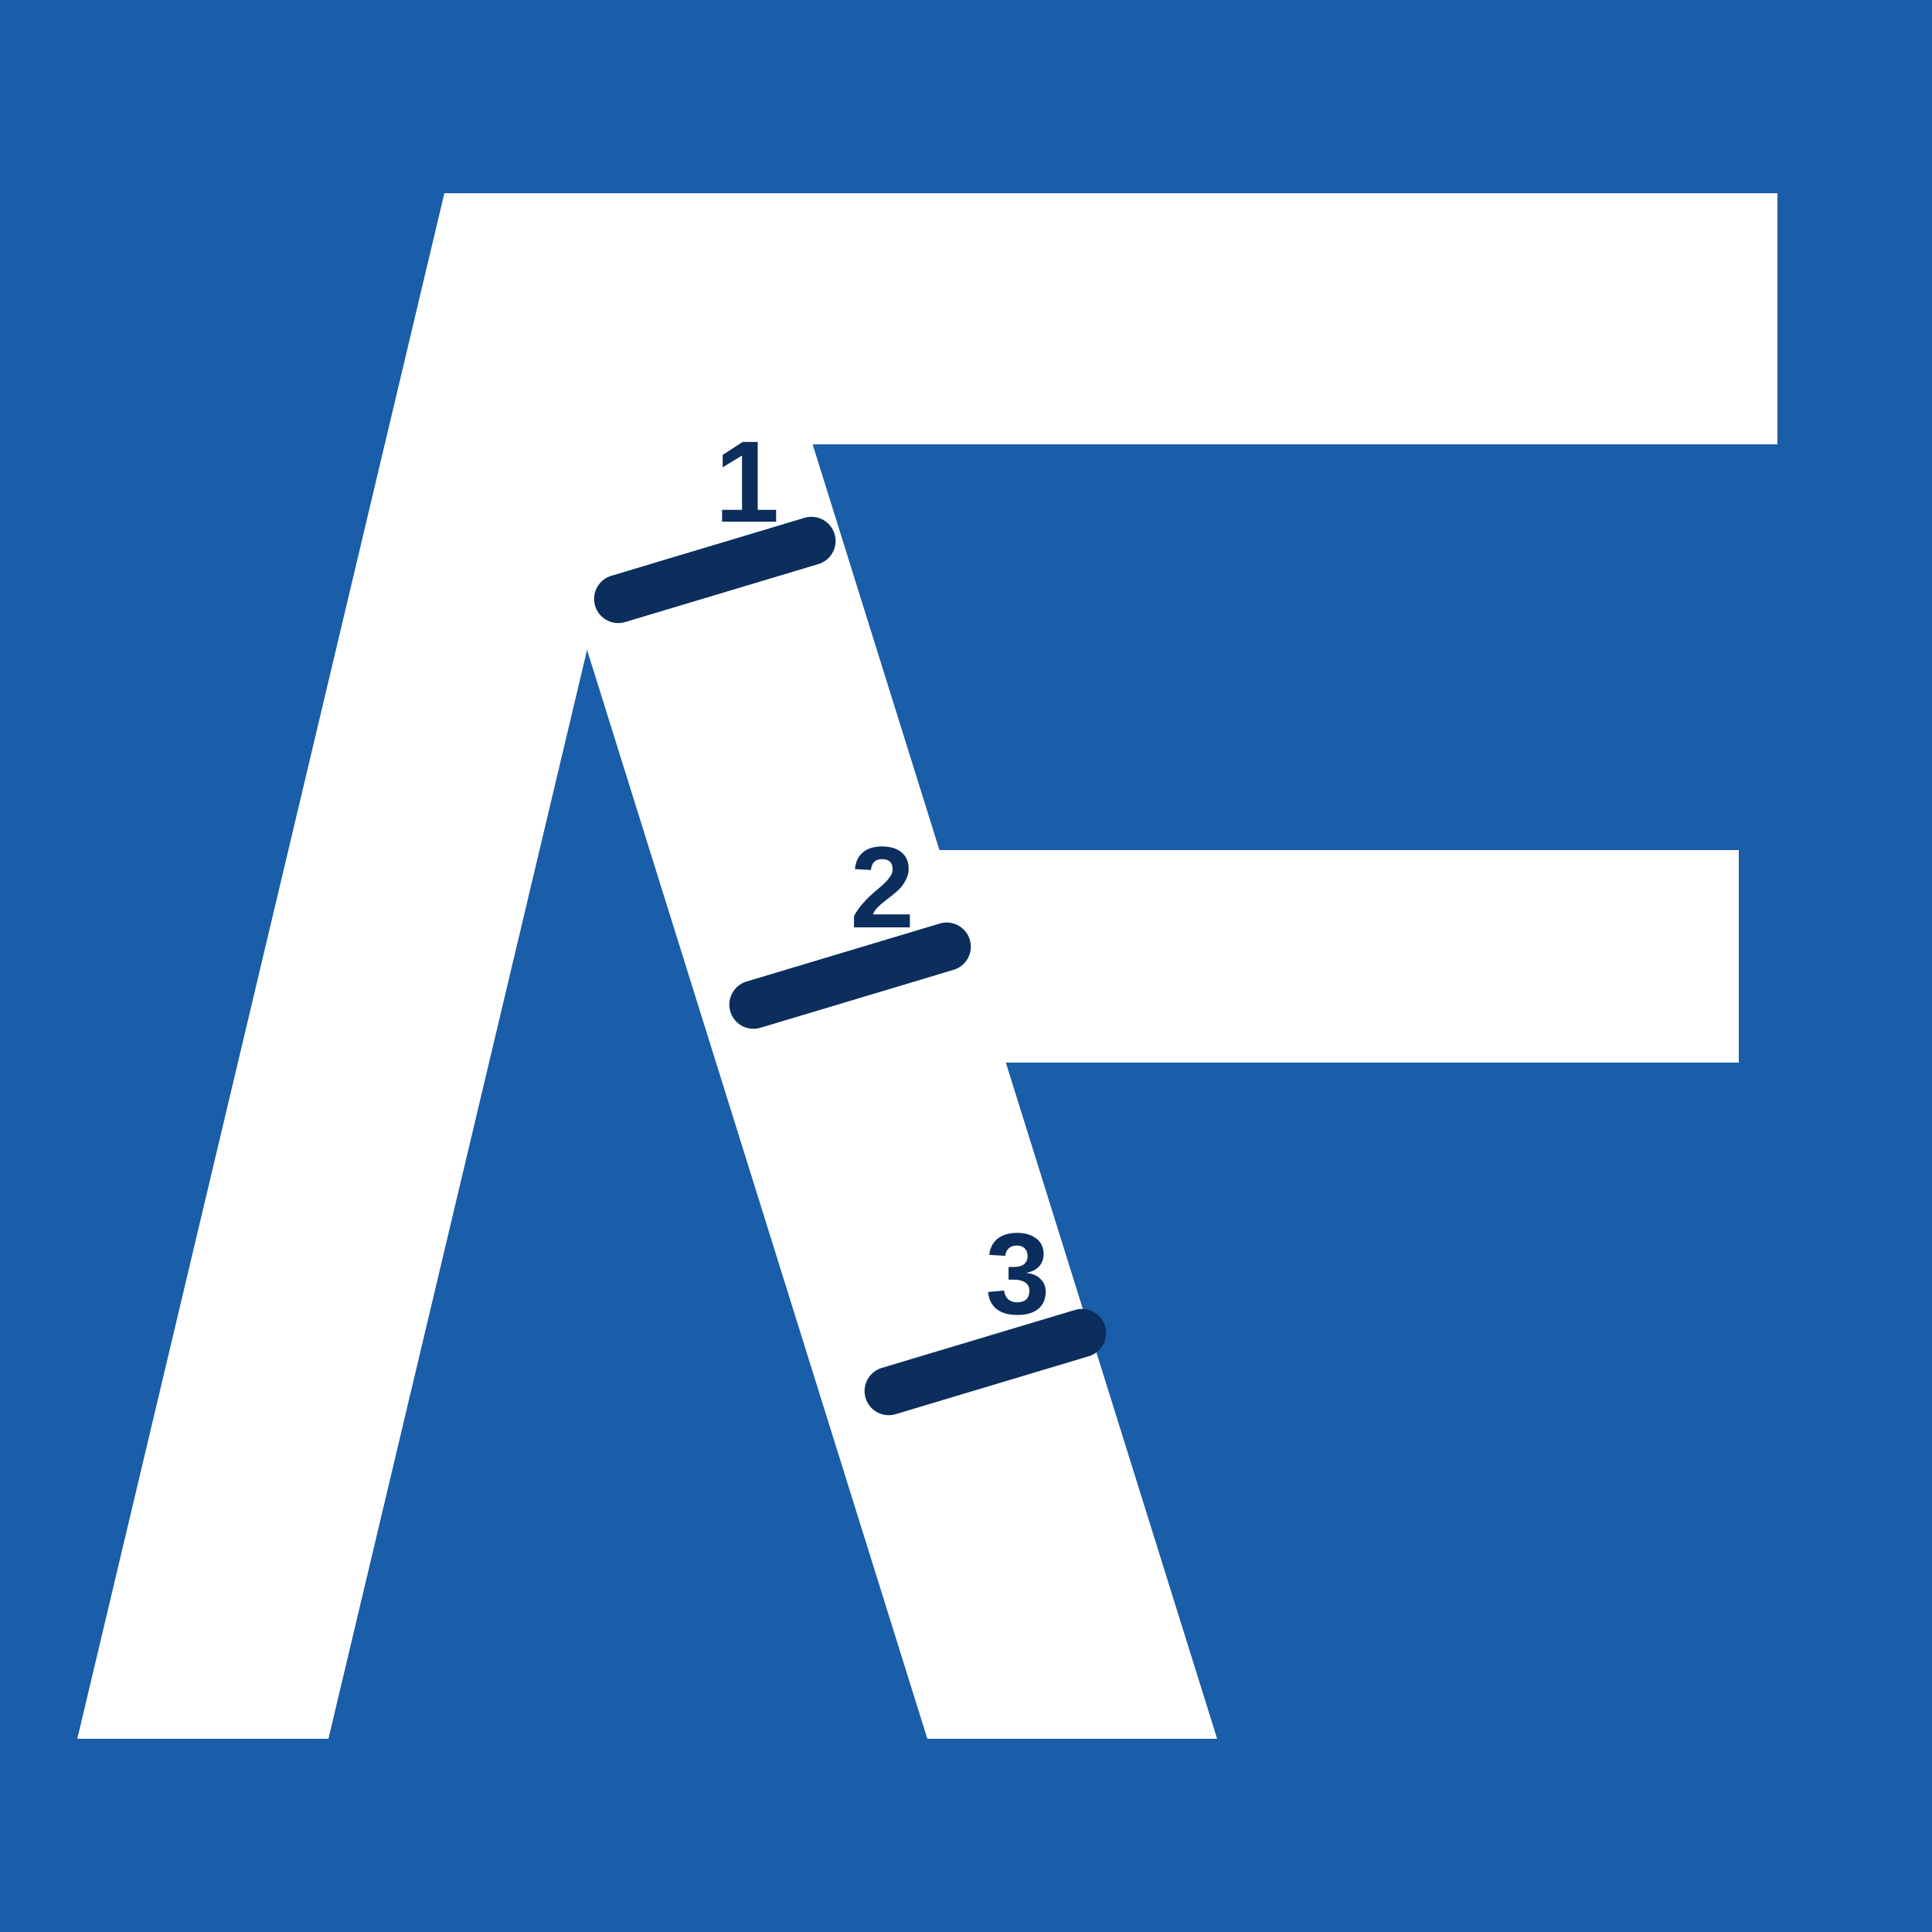
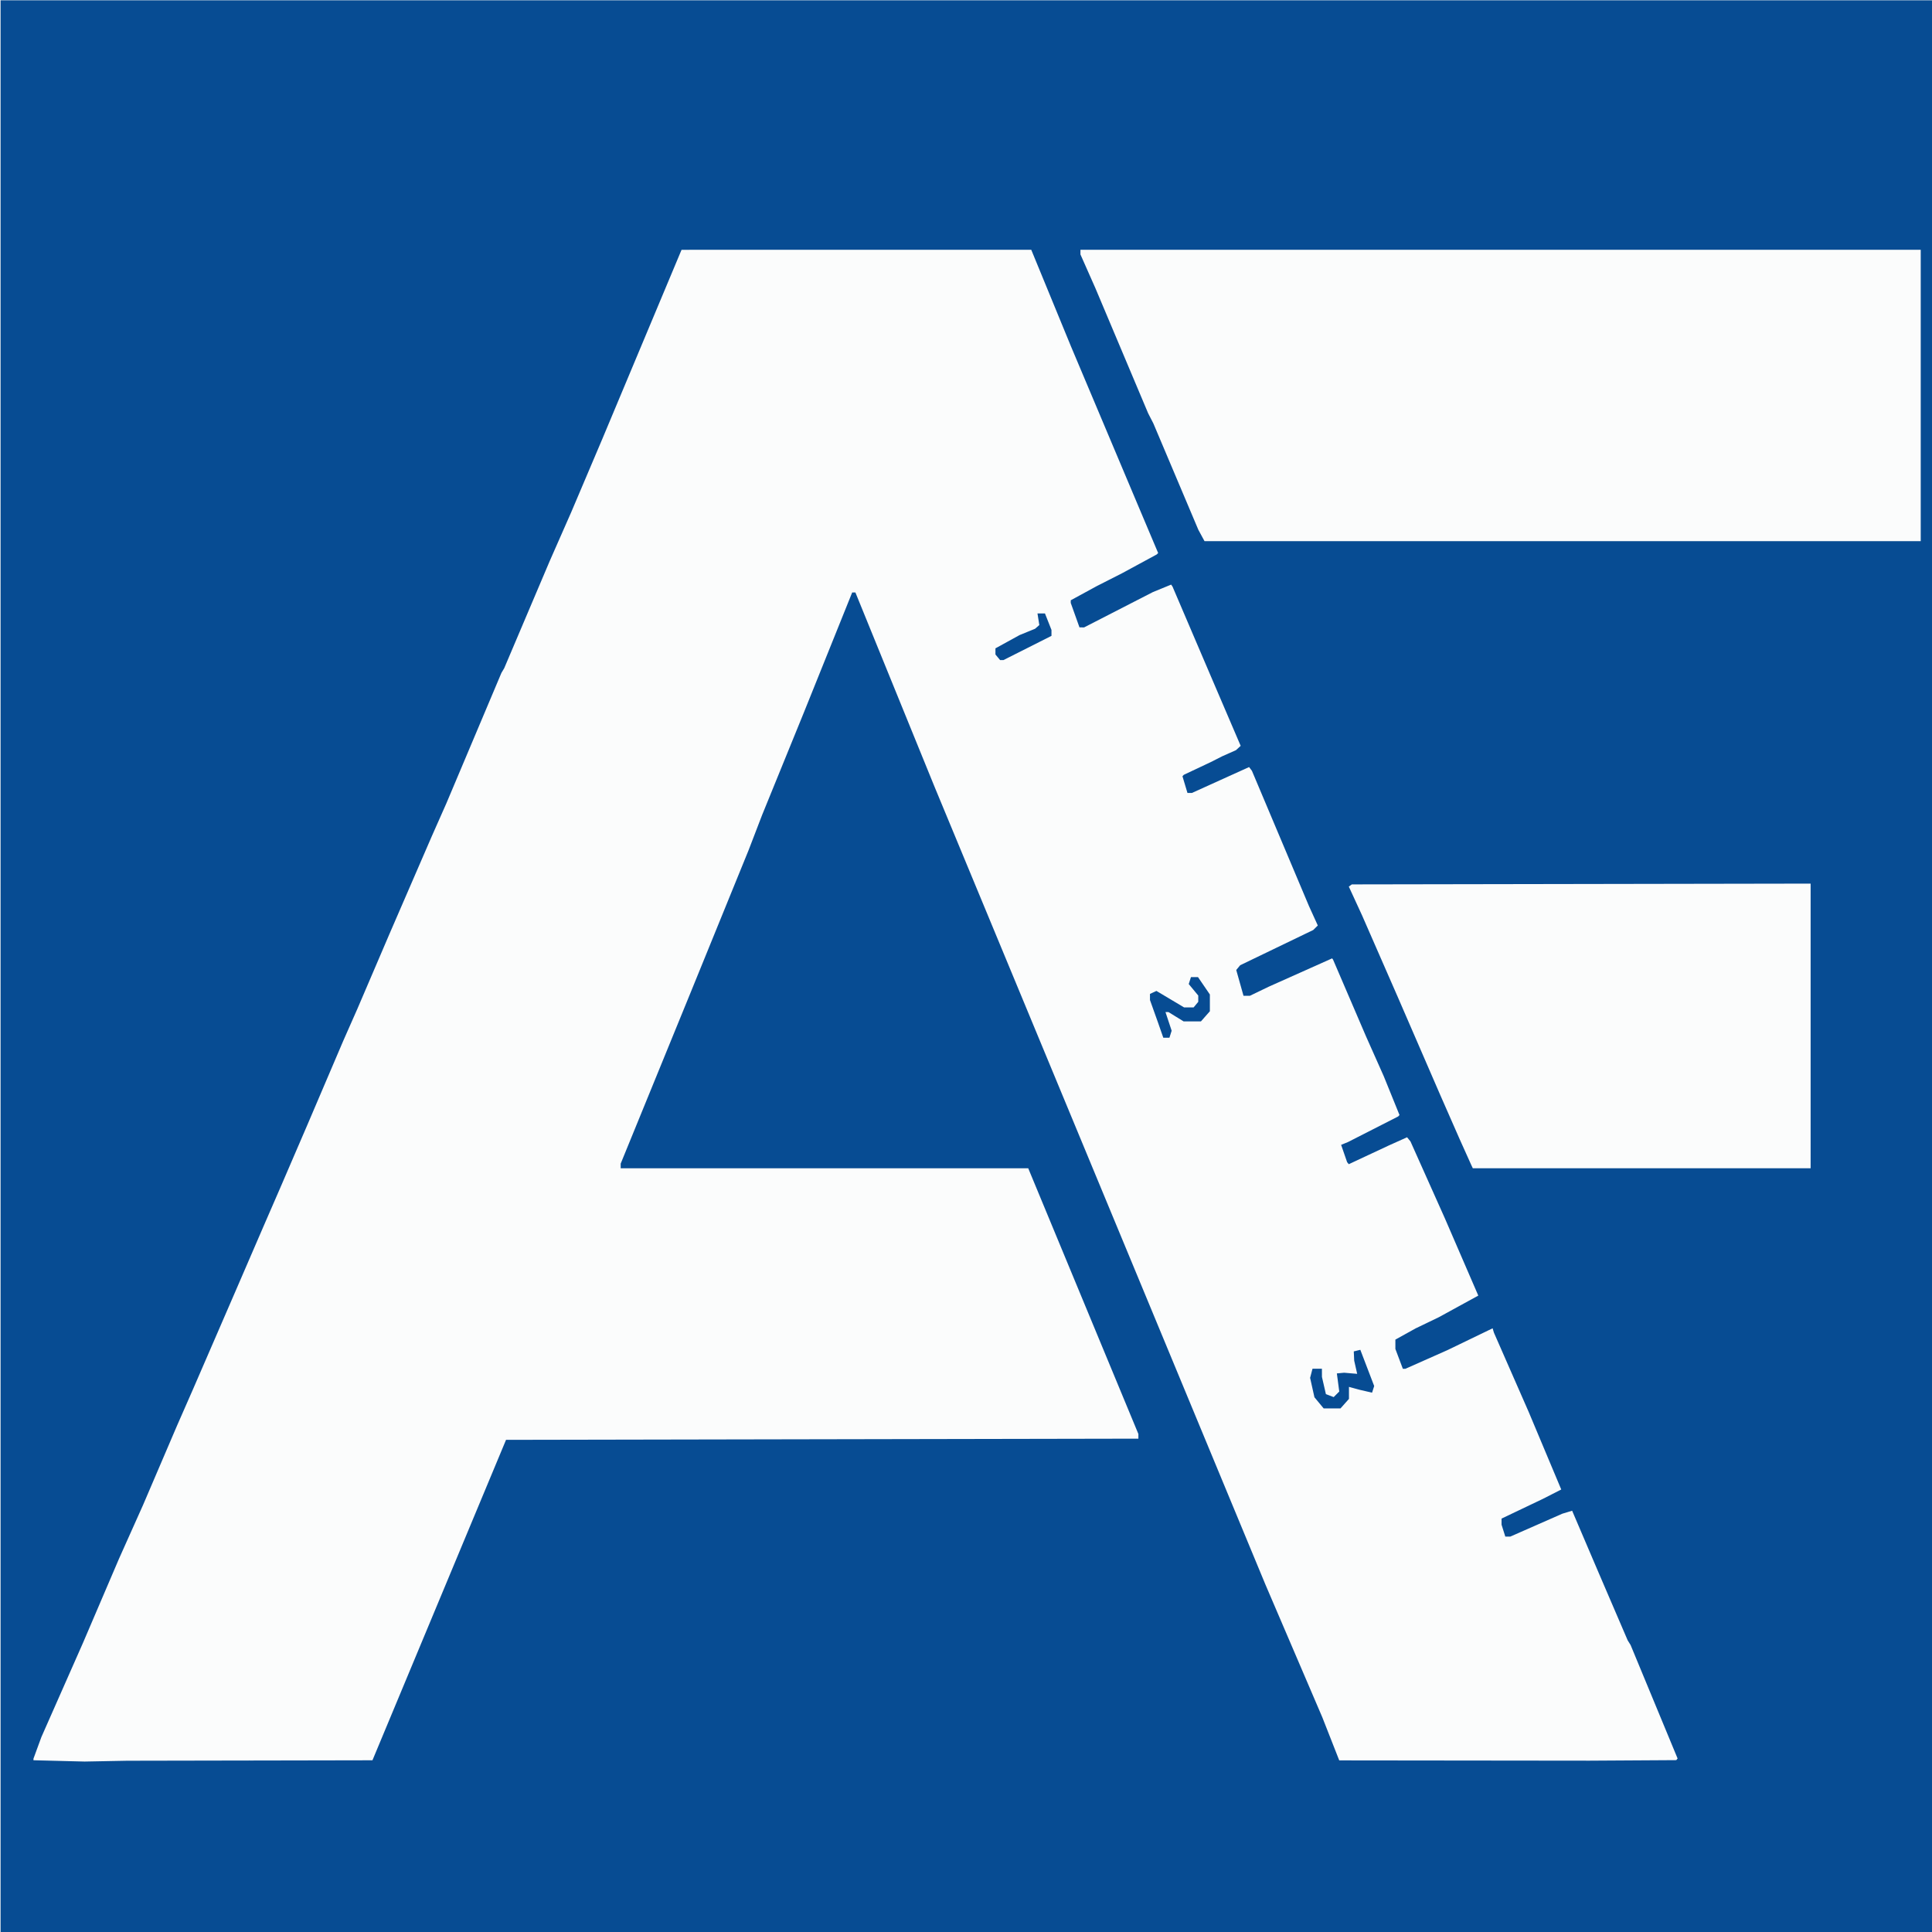
- <svg xmlns="http://www.w3.org/2000/svg" viewBox="0 0 100 100" role="img" aria-label="Artisan Facile">
-   <rect width="100" height="100" fill="#1A5DA8" />
-   <polygon points="4,90 17,90 36,10 23,10" fill="white" />
-   <polygon points="23,10 38,10 63,90 48,90" fill="white" />
-   <rect x="23" y="10" width="69" height="13" fill="white" />
-   <rect x="47" y="44" width="43" height="11" fill="white" />
-   <line x1="32" y1="31" x2="42" y2="28" stroke="#0B2E5C" stroke-width="2.5" stroke-linecap="round" />
-   <line x1="39" y1="52" x2="49" y2="49" stroke="#0B2E5C" stroke-width="2.5" stroke-linecap="round" />
-   <line x1="46" y1="72" x2="56" y2="69" stroke="#0B2E5C" stroke-width="2.5" stroke-linecap="round" />
-   <text x="37" y="27" font-size="6" font-family="Arial,sans-serif" fill="#0B2E5C" font-weight="bold">1</text>
-   <text x="44" y="48" font-size="6" font-family="Arial,sans-serif" fill="#0B2E5C" font-weight="bold">2</text>
-   <text x="51" y="68" font-size="6" font-family="Arial,sans-serif" fill="#0B2E5C" font-weight="bold">3</text>
+ <svg xmlns="http://www.w3.org/2000/svg" version="1.1" id="svg2234" width="1000" height="1000" viewBox="0 0 1000 1000">
+   <defs id="defs2238" />
+   <g id="g2240">
+     <g id="g2729" transform="matrix(0.9998529,0,0,1.206641,-0.8458149,-125.5042)">
+       <path style="fill:#fbfcfc" d="m 1.162,970.149 v -34 H 501.162 h 500 v 34 34 h -500 H 1.162 Z m 30.25,-110.779 -13.25,-0.279 v -0.344 -0.344 l 2.049,-4.631 2.049,-4.631 10.792,-20.246 10.792,-20.246 9.297,-18 9.297,-18 6.213,-11.5 6.213,-11.5 8.784,-17 8.784,-17 4.236,-8 4.236,-8 10.983,-21 10.983,-21 7.298,-14 7.298,-14 4.198,-8 4.198,-8 7.017,-13.5 7.017,-13.5 9.274,-18 9.274,-18 3.73,-7 3.73,-7 8.27,-16 8.27,-16 10.981,-21 10.981,-21 3.743,-7 3.743,-7 14.262,-28 14.262,-28 0.719,-1 0.719,-1 11.785,-23 11.785,-23 5.578,-10.5 5.578,-10.5 8.04,-15.692 8.04,-15.692 20.5,-40.549 20.5,-40.549 90.518,-0.009 90.518,-0.009 10.295,20.75 10.295,20.75 17.559,34.5 17.559,34.5 4.996,9.799 4.996,9.799 -0.368,0.303 -0.368,0.303 -9,4.043 -9,4.043 -6.5,2.736 -6.5,2.736 -6.75,3.047 -6.75,3.047 -0.006,0.573 -0.006,0.573 2.256,5.233 2.256,5.233 1.186,0.017 1.186,0.017 17.814,-7.579 17.814,-7.579 4.732,-1.606 4.732,-1.606 0.357,0.435 0.357,0.435 9.804,19 9.804,19 7.833,15.149 7.833,15.149 -1.224,0.934 -1.224,0.934 -3.5,1.285 -3.5,1.285 -3,1.261 -3,1.261 -7,2.736 -7,2.736 -0.342,0.311 -0.342,0.311 1.293,3.575 1.293,3.575 h 1.155 1.155 l 14.792,-5.552 14.792,-5.552 0.737,0.802 0.737,0.802 14.76,29 14.76,29 2.294,4.178 2.294,4.178 -1.19,0.973 -1.19,0.973 -18.902,7.552 -18.902,7.552 -1.02,1.02 -1.02,1.02 1.879,5.528 1.879,5.528 h 1.66 1.66 l 4.883,-1.951 4.883,-1.951 16.393,-6.072 16.393,-6.072 0.247,0.274 0.247,0.274 8.551,16.5 8.551,16.5 4.567,8.5 4.567,8.5 4.078,8.33 4.078,8.33 -0.336,0.305 -0.336,0.305 -13,5.49 -13,5.49 -1.773,0.602 -1.773,0.602 1.555,3.721 1.555,3.721 0.424,0.424 0.424,0.424 10.294,-3.991 10.294,-3.991 4.796,-1.785 4.796,-1.785 0.884,0.904 0.884,0.904 8.906,16.5 8.906,16.5 8.645,16.558 8.645,16.558 -10.232,4.643 -10.232,4.643 -6,2.394 -6,2.394 -5.23,2.404 -5.23,2.404 0.002,2 0.002,2 1.929,4.25 1.929,4.25 h 0.674 0.674 l 10.867,-3.999 10.867,-3.999 11.698,-4.681 11.698,-4.681 0.333,0.93 0.333,0.93 8.997,17 8.997,17 8.433,16.647 8.433,16.647 -4.704,1.991 -4.704,1.991 -10.75,4.25 -10.75,4.25 v 1.297 1.297 l 0.975,2.565 0.975,2.565 1.275,-5.5e-4 1.275,-5.4e-4 13.5,-4.921 13.5,-4.921 2.521,-0.63 2.521,-0.63 6.859,13.301 6.859,13.301 7.519,14.5 7.519,14.5 0.753,1 0.753,1 12.169,24.345 12.169,24.345 -0.35,0.35 -0.35,0.35 -22.471,0.113 -22.472,0.114 -64.763,-0.059 -64.763,-0.059 -4.386,-9.25 -4.386,-9.25 -14.74,-28.5 -14.74,-28.5 -85.611,-171.041 -85.611,-171.041 -20.5,-41.707 -20.5,-41.707 -0.826,-0.002 -0.826,-0.002 -12.509,25.75 -12.509,25.75 -10.817,22 -10.817,22 -3.477,7.5 -3.477,7.5 -14.992,30.501 -14.992,30.5 -18.129,36.759 -18.128,36.759 v 0.991 0.991 h 105.487 105.487 l 28.513,56.991 28.513,56.991 v 1.006 1.006 l -163.676,0.253 -163.676,0.253 -34.574,68.727 -34.574,68.727 -63.5,0.1 -63.5,0.1 -11,0.174 -11,0.174 -13.25,-0.279 z M 696.974,706.11 699.162,704.071 v -2.578 -2.578 l 2.75,0.623 2.75,0.623 3.232,0.621 3.232,0.621 0.547,-1.425 0.547,-1.425 -3.588,-7.765 -3.588,-7.765 -1.691,0.343 -1.691,0.343 0.109,1.969 0.109,1.969 0.773,2.843 0.773,2.843 -3.382,-0.239 -3.382,-0.239 -1.878,0.145 -1.878,0.145 0.621,3.883 0.621,3.883 -1.445,1.199 -1.445,1.199 -2.017,-0.64 -2.017,-0.64 -1.026,-3.692 -1.026,-3.692 -0.006,-1.75 -0.005,-1.75 h -2.433 -2.433 l -0.619,1.951 -0.619,1.951 1.121,4.164 1.121,4.164 2.385,2.385 2.385,2.385 h 4.357 4.357 z m -90.172,-158.463 0.576,-1.502 -1.6,-3.998 -1.6,-3.998 h 0.78 0.78 l 3.923,2 3.923,2 h 4.474 4.474 l 2.314,-2.174 2.314,-2.174 v -3.598 -3.598 l -3.073,-3.728 -3.073,-3.728 h -1.82 -1.82 l -0.572,1.49 -0.572,1.49 2.465,2.465 2.465,2.465 v 1.345 1.345 l -1.2,1.2 -1.2,1.2 h -2.475 -2.475 l -7.153,-3.534 -7.153,-3.534 -1.671,0.641 -1.671,0.641 v 1.31 1.31 l 2.081,4.833 2.081,4.833 1.368,3.25 1.368,3.25 h 1.582 1.582 z m -74.061,-165.688 12.421,-5.19 v -1.276 -1.276 l -1.685,-3.534 -1.685,-3.534 h -1.931 -1.931 l 0.477,2.494 0.477,2.494 -1.11,0.798 -1.11,0.798 -4,1.35 -4,1.35 -6.25,2.847 -6.25,2.847 v 1.311 1.311 l 1.2,1.2 1.2,1.2 h 0.879 0.879 z m 230.114,222.44 -0.426,-0.75 -2.985,-5.5 -2.985,-5.5 -5.038,-9.5 -5.038,-9.5 -10.985,-21 -10.985,-21 -9.239,-17.5 -9.239,-17.5 -3.426,-6.167 -3.426,-6.167 0.789,-0.47 0.789,-0.47 118.75,-0.168 118.75,-0.168 v 61.055 61.055 h -87.441 -87.441 z m -140.058,-270.685 -1.596,-2.435 -11.644,-22.815 -11.644,-22.815 -1.357,-2.187 -1.357,-2.187 -13.643,-26.813 -13.643,-26.813 -3.875,-7.246 -3.875,-7.246 v -1.004 -1.004 h 217.5 217.5 v 62.5 62.5 H 809.777 624.392 Z M 1.162,54.149 V 4.149 H 501.162 h 500 V 54.149 104.149 h -500 H 1.162 Z" id="path2733" />
+       <path style="fill:#074c93" d="m 1.162,520.149 v -416 H 501.162 h 500 v 416 416 h -500 H 1.162 Z m 129,339.053 63.5,-0.1 34.574,-68.727 34.574,-68.727 163.676,-0.253 163.676,-0.253 v -1.006 -1.006 L 561.649,662.14 533.136,605.149 H 427.649 322.162 v -0.991 -0.991 l 18.128,-36.759 18.129,-36.759 14.992,-30.5 14.992,-30.5 3.477,-7.5 3.477,-7.5 10.817,-22 10.817,-22 12.509,-25.75 12.509,-25.75 0.826,0.002 0.826,0.002 20.5,41.707 20.5,41.707 85.611,171.041 85.611,171.041 14.74,28.5 14.74,28.5 4.386,9.25 4.386,9.25 64.763,0.059 64.763,0.059 22.471,-0.113 22.471,-0.113 0.35,-0.35 0.35,-0.35 -12.169,-24.345 -12.169,-24.345 -0.753,-1 -0.753,-1 -7.519,-14.5 -7.519,-14.5 -6.859,-13.301 -6.859,-13.301 -2.521,0.63 -2.521,0.63 -13.5,4.921 -13.5,4.921 -1.275,5.4e-4 -1.275,9e-5 -0.975,-2.565 -0.975,-2.565 v -1.297 -1.297 l 10.75,-4.25 10.75,-4.25 4.704,-1.991 4.704,-1.991 -8.433,-16.647 -8.433,-16.647 -8.997,-17 -8.997,-17 -0.333,-0.93 -0.333,-0.93 -11.698,4.681 -11.698,4.681 -10.867,3.999 -10.867,3.999 h -0.674 -0.674 l -1.929,-4.25 -1.929,-4.25 -0.002,-2 -0.002,-2 5.23,-2.404 5.23,-2.404 6,-2.394 6,-2.394 10.232,-4.643 10.232,-4.643 -8.645,-16.558 -8.645,-16.558 -8.906,-16.5 -8.906,-16.5 -0.884,-0.904 -0.884,-0.904 -4.796,1.785 -4.796,1.785 -10.294,3.991 -10.294,3.991 -0.424,-0.424 -0.424,-0.424 -1.555,-3.721 -1.555,-3.721 1.773,-0.602 1.773,-0.602 13,-5.49 13,-5.49 0.336,-0.305 0.336,-0.305 -4.078,-8.33 -4.078,-8.33 -4.567,-8.5 -4.567,-8.5 -8.551,-16.5 -8.551,-16.5 -0.247,-0.274 -0.247,-0.274 -16.393,6.072 -16.393,6.072 -4.883,1.951 -4.883,1.951 h -1.66 -1.66 l -1.879,-5.528 -1.879,-5.528 1.02,-1.02 1.02,-1.02 18.902,-7.552 18.902,-7.552 1.19,-0.973 1.19,-0.973 -2.294,-4.178 -2.294,-4.178 -14.76,-29 -14.76,-29 -0.737,-0.802 -0.737,-0.802 -14.792,5.552 -14.792,5.552 h -1.155 -1.155 l -1.293,-3.575 -1.293,-3.575 0.342,-0.311 0.342,-0.311 7,-2.736 7,-2.736 3,-1.261 3,-1.261 3.5,-1.285 3.5,-1.285 1.224,-0.934 1.224,-0.934 -7.833,-15.149 -7.833,-15.149 -9.804,-19 -9.804,-19 -0.357,-0.435 -0.357,-0.435 -4.732,1.606 -4.732,1.606 -17.814,7.579 -17.814,7.579 -1.186,-0.017 -1.186,-0.017 -2.256,-5.233 -2.256,-5.233 0.006,-0.573 0.006,-0.573 6.75,-3.047 6.75,-3.047 6.5,-2.736 6.5,-2.736 9,-4.043 9,-4.043 0.368,-0.303 0.368,-0.303 -4.996,-9.799 -4.995,-9.799 -17.559,-34.5 -17.559,-34.5 -10.295,-20.75 -10.295,-20.75 -90.518,0.009 -90.518,0.009 -20.5,40.549 -20.5,40.549 -8.04,15.692 -8.04,15.692 -5.578,10.5 -5.578,10.5 -11.785,23 -11.785,23 -0.719,1 -0.719,1 -14.262,28 -14.262,28 -3.743,7 -3.743,7 -10.981,21 -10.981,21 -8.27,16 -8.27,16 -3.73,7 -3.73,7 -9.274,18 -9.274,18 -7.017,13.5 -7.017,13.5 -4.198,8 -4.198,8 -7.298,14 -7.298,14 -10.983,21 -10.983,21 -4.236,8 -4.236,8 -8.784,17 -8.784,17 -6.213,11.5 -6.213,11.5 -9.297,18 -9.297,18 -10.792,20.246 -10.792,20.246 -2.049,4.631 -2.049,4.631 v 0.344 0.344 l 13.25,0.279 13.25,0.279 11,-0.174 11,-0.174 63.5,-0.1 z m 553.524,-153.438 -2.385,-2.385 -1.121,-4.164 -1.121,-4.164 0.619,-1.951 0.619,-1.951 h 2.433 2.433 l 0.006,1.75 0.006,1.75 1.026,3.692 1.026,3.692 2.017,0.64 2.017,0.64 1.445,-1.199 1.445,-1.199 -0.621,-3.883 -0.621,-3.883 1.878,-0.145 1.878,-0.145 3.382,0.239 3.382,0.239 -0.773,-2.843 -0.773,-2.843 -0.109,-1.969 -0.109,-1.969 1.691,-0.343 1.691,-0.343 3.588,7.765 3.588,7.765 -0.547,1.425 -0.547,1.425 -3.232,-0.621 -3.232,-0.621 -2.75,-0.623 -2.75,-0.623 v 2.578 2.578 l -2.189,2.039 -2.189,2.039 h -4.357 -4.357 l -2.385,-2.385 z m -81.994,-159.865 -1.368,-3.25 -2.081,-4.833 -2.081,-4.833 v -1.31 -1.31 l 1.671,-0.641 1.671,-0.641 7.153,3.534 7.153,3.534 h 2.475 2.475 l 1.2,-1.2 1.2,-1.2 v -1.345 -1.345 l -2.465,-2.465 -2.465,-2.465 0.572,-1.49 0.572,-1.49 h 1.82 1.82 l 3.073,3.728 3.073,3.728 v 3.598 3.598 l -2.314,2.174 -2.314,2.174 h -4.474 -4.474 l -3.923,-2 -3.923,-2 h -0.78 -0.78 l 1.6,3.998 1.6,3.998 -0.576,1.502 -0.576,1.502 h -1.582 -1.582 z m -84.33,-159.95 -1.2,-1.2 v -1.311 -1.311 l 6.25,-2.847 6.25,-2.847 4,-1.35 4,-1.35 1.11,-0.798 1.11,-0.798 -0.477,-2.494 -0.477,-2.494 h 1.931 1.931 l 1.685,3.534 1.685,3.534 v 1.276 1.276 l -12.421,5.19 -12.421,5.19 h -0.879 -0.879 z m 420.8,158.145 v -61.055 l -118.75,0.168 -118.75,0.168 -0.789,0.47 -0.789,0.47 3.426,6.167 3.426,6.167 9.239,17.5 9.239,17.5 10.985,21 10.985,21 5.038,9.5 5.038,9.5 2.985,5.5 2.985,5.5 0.426,0.75 0.426,0.75 h 87.441 87.441 z m 57,-270.445 v -62.5 h -217.5 -217.5 v 1.004 1.004 l 3.875,7.246 3.875,7.246 13.643,26.813 13.643,26.813 1.357,2.187 1.357,2.187 11.644,22.815 11.644,22.815 1.596,2.435 1.596,2.435 H 809.777 995.162 Z" id="path2731" />
+     </g>
+   </g>
</svg>
